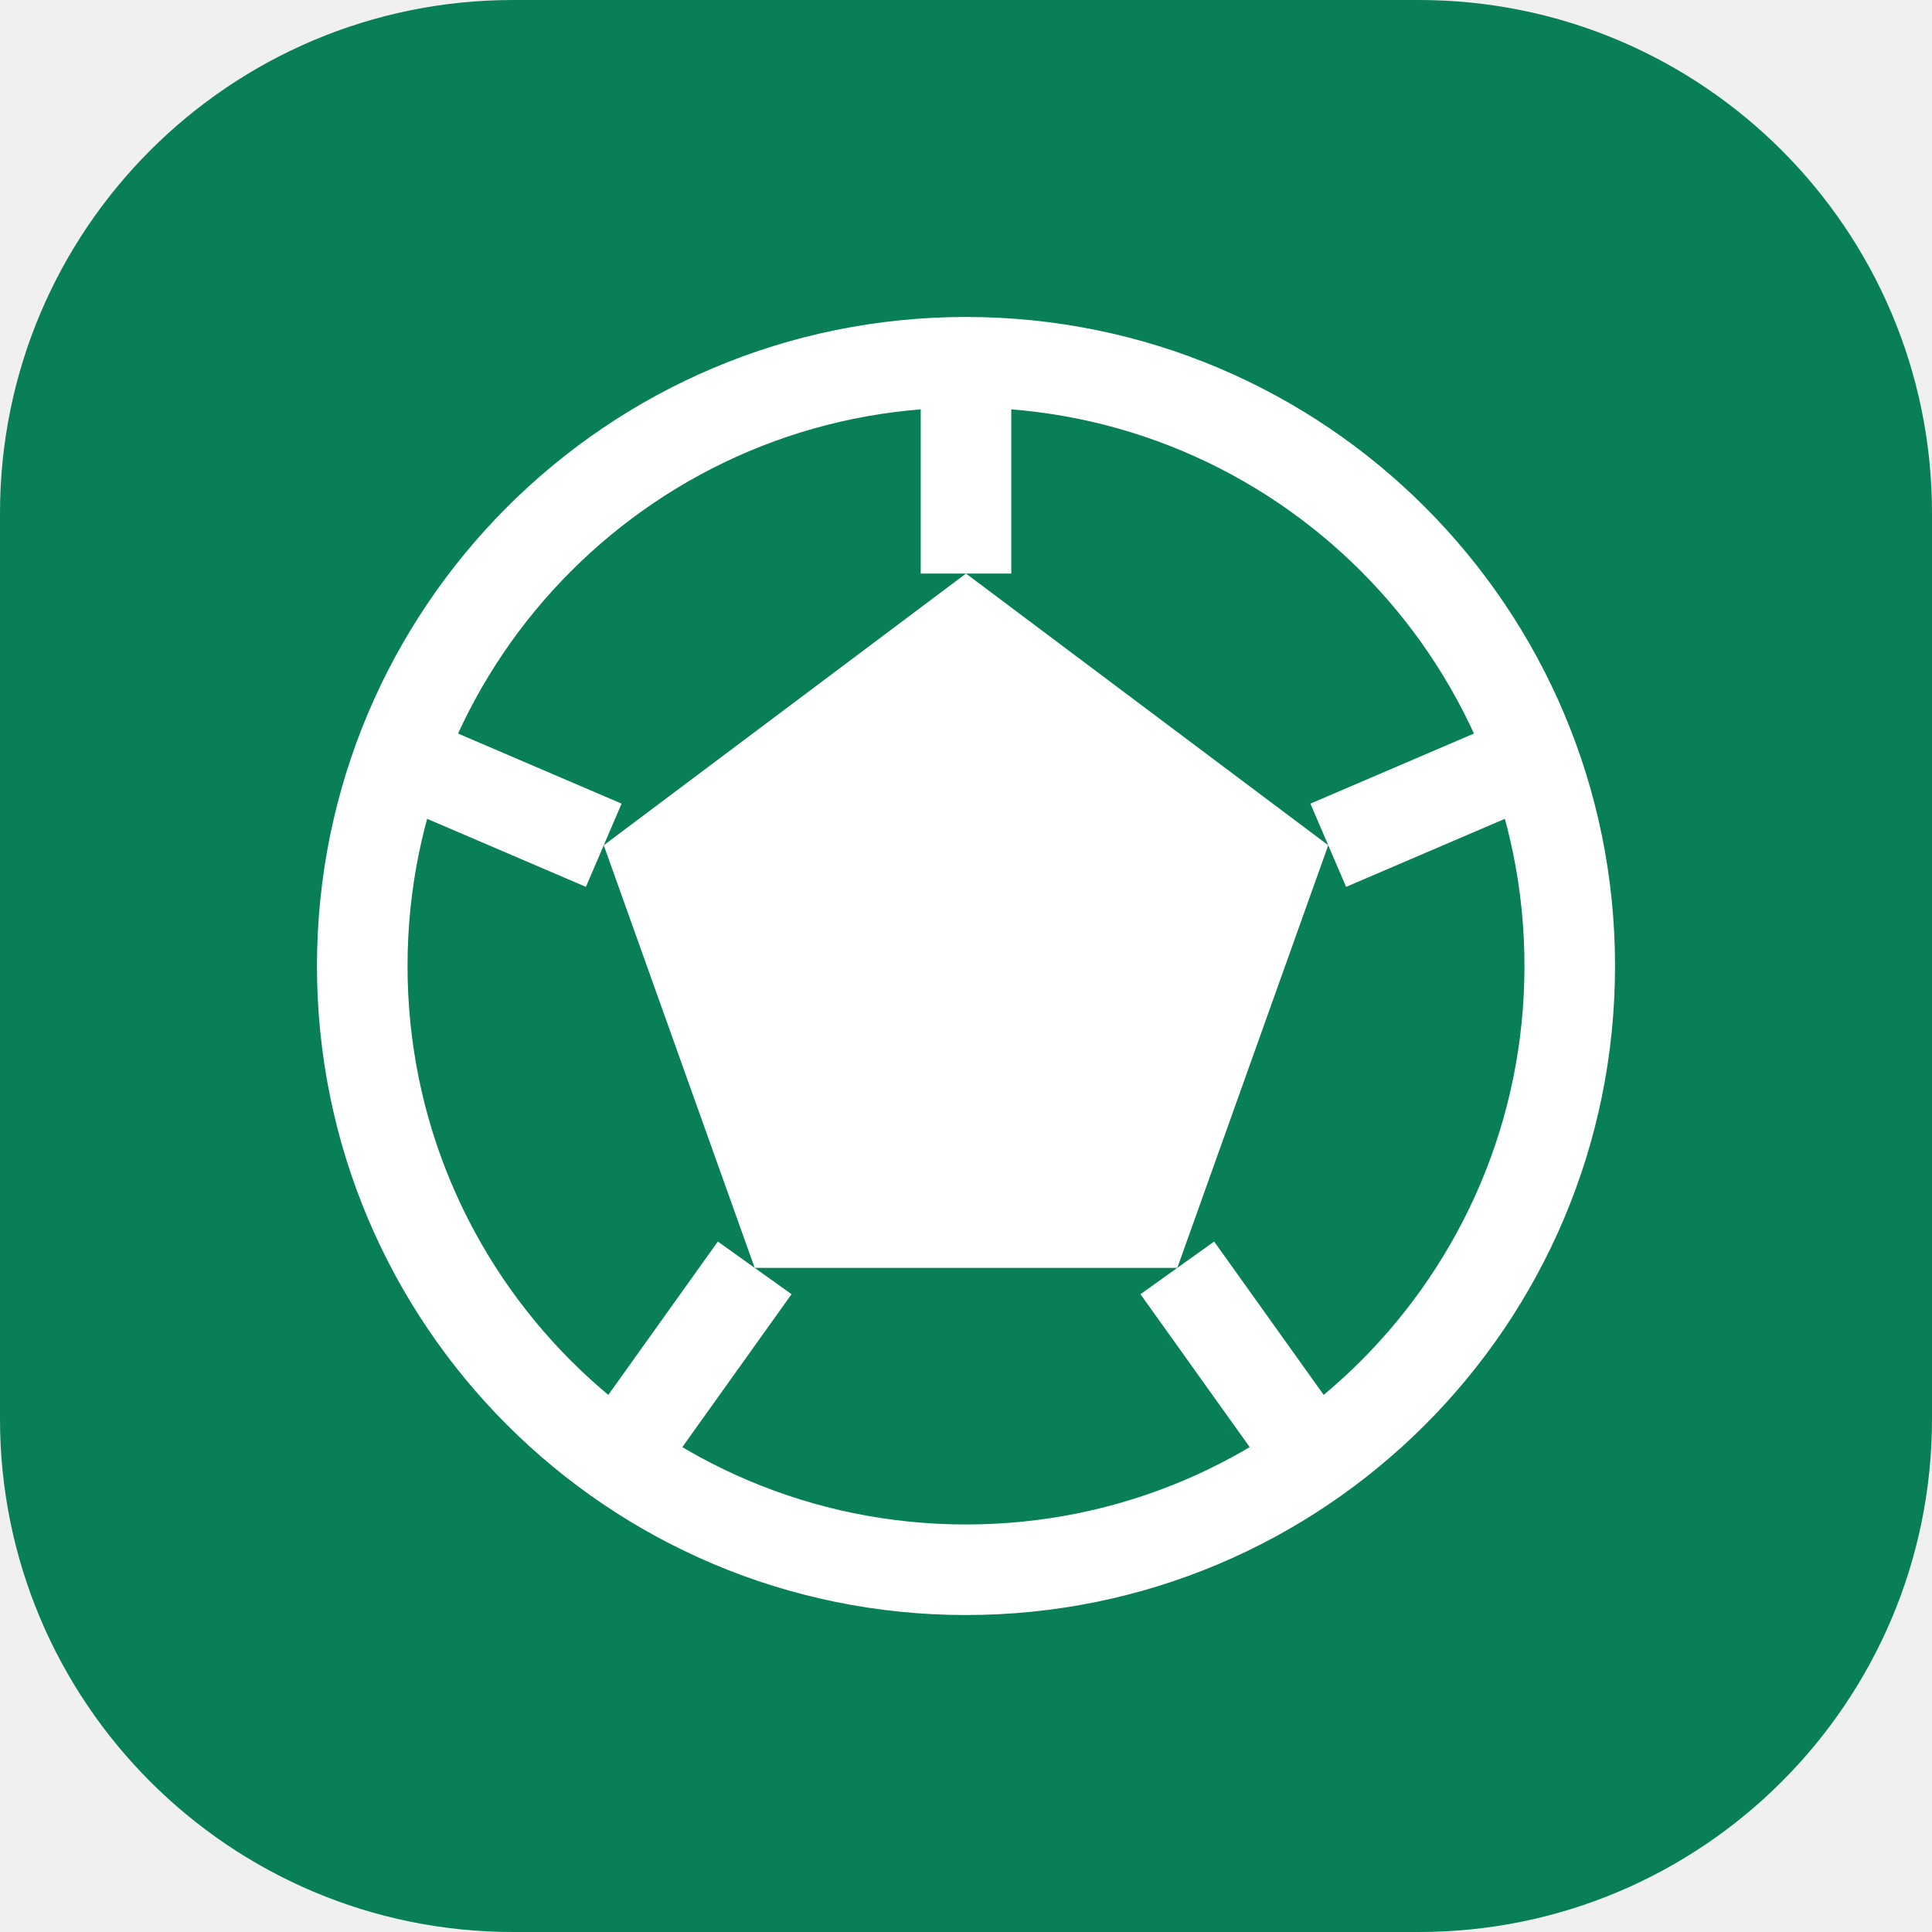
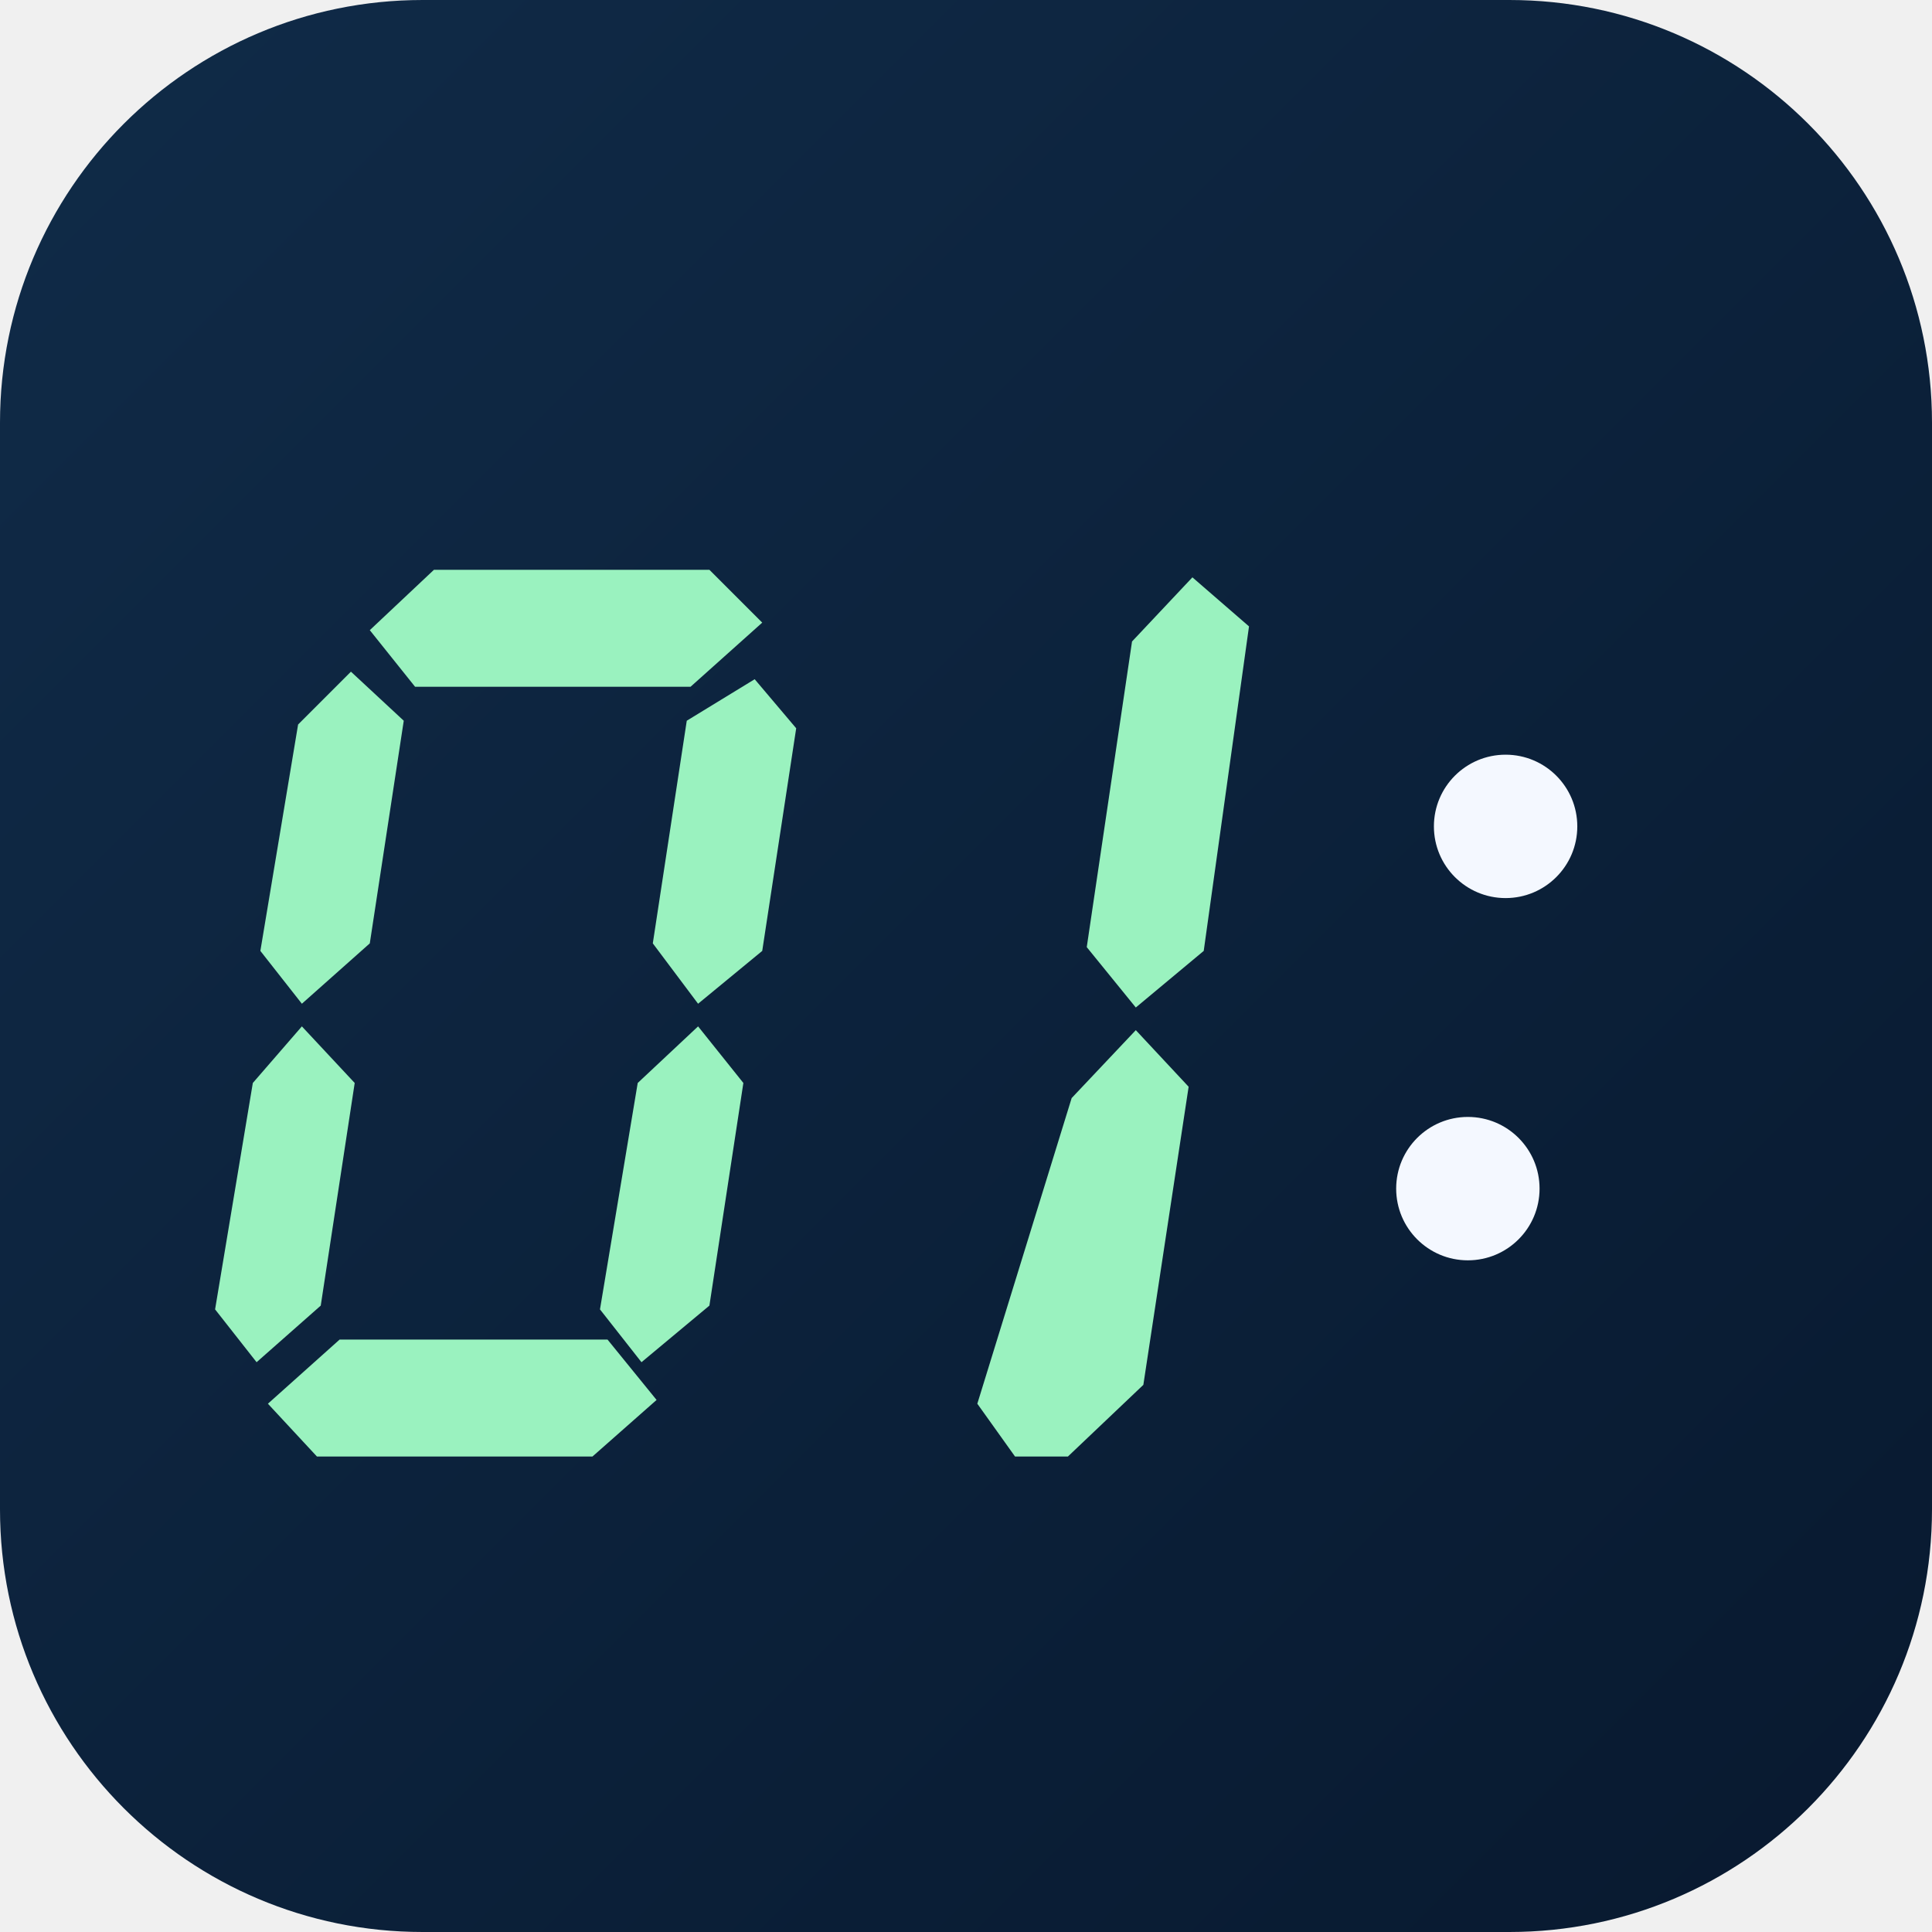
- <svg xmlns="http://www.w3.org/2000/svg" width="64" height="64" viewBox="0 0 64 64">
-   <rect width="64" height="64" rx="17" fill="#087f56" />
-   <circle cx="32" cy="32" r="20" fill="none" stroke="white" stroke-width="3" />
-   <path d="m32 19 12 9-5 14H25l-5-14Z" fill="white" />
-   <path d="m32 19 0-7m12 16 7-3m-12 17 5 7m-19-7-5 7m0-21-7-3" stroke="white" stroke-width="3" />
+ <svg xmlns="http://www.w3.org/2000/svg" viewBox="0 0 512 512" width="512" height="512" role="img" aria-label="TimeControl: minuto exacto">
+   <defs>
+     <linearGradient id="navy" x1="0" y1="0" x2="1" y2="1">
+       <stop stop-color="#102b48" />
+       <stop offset="1" stop-color="#08192f" />
+     </linearGradient>
+   </defs>
+   <rect width="512" height="512" rx="112" fill="url(#navy)" />
+   <g fill="#9af2bf">
+     <path d="m115 151 73 0 14 14-19 17h-73l-12-15z" />
+     <path d="m93 178 14 13-9 59-18 16-11-14 10-60z" />
+     <path d="m200 180 11 13-9 59-17 14-12-16 9-59z" />
+     <path d="m80 272 14 15-9 59-17 15-11-14 10-60z" />
+     <path d="m185 272 12 15-9 59-18 15-11-14 10-60z" />
+     <path d="m90 355 71 0 13 16-17 15H84l-13-14z" />
+     <path d="m316 153 15 13-12 86-18 15-13-16 12-81z" />
+     <path d="m301 273 14 15-12 79-20 19h-14l-10-14 25-81z" />
+   </g>
+   <g fill="#f4f8ff">
+     <circle cx="399" cy="219" r="19" />
+     <circle cx="389" cy="315" r="19" />
+   </g>
</svg>
